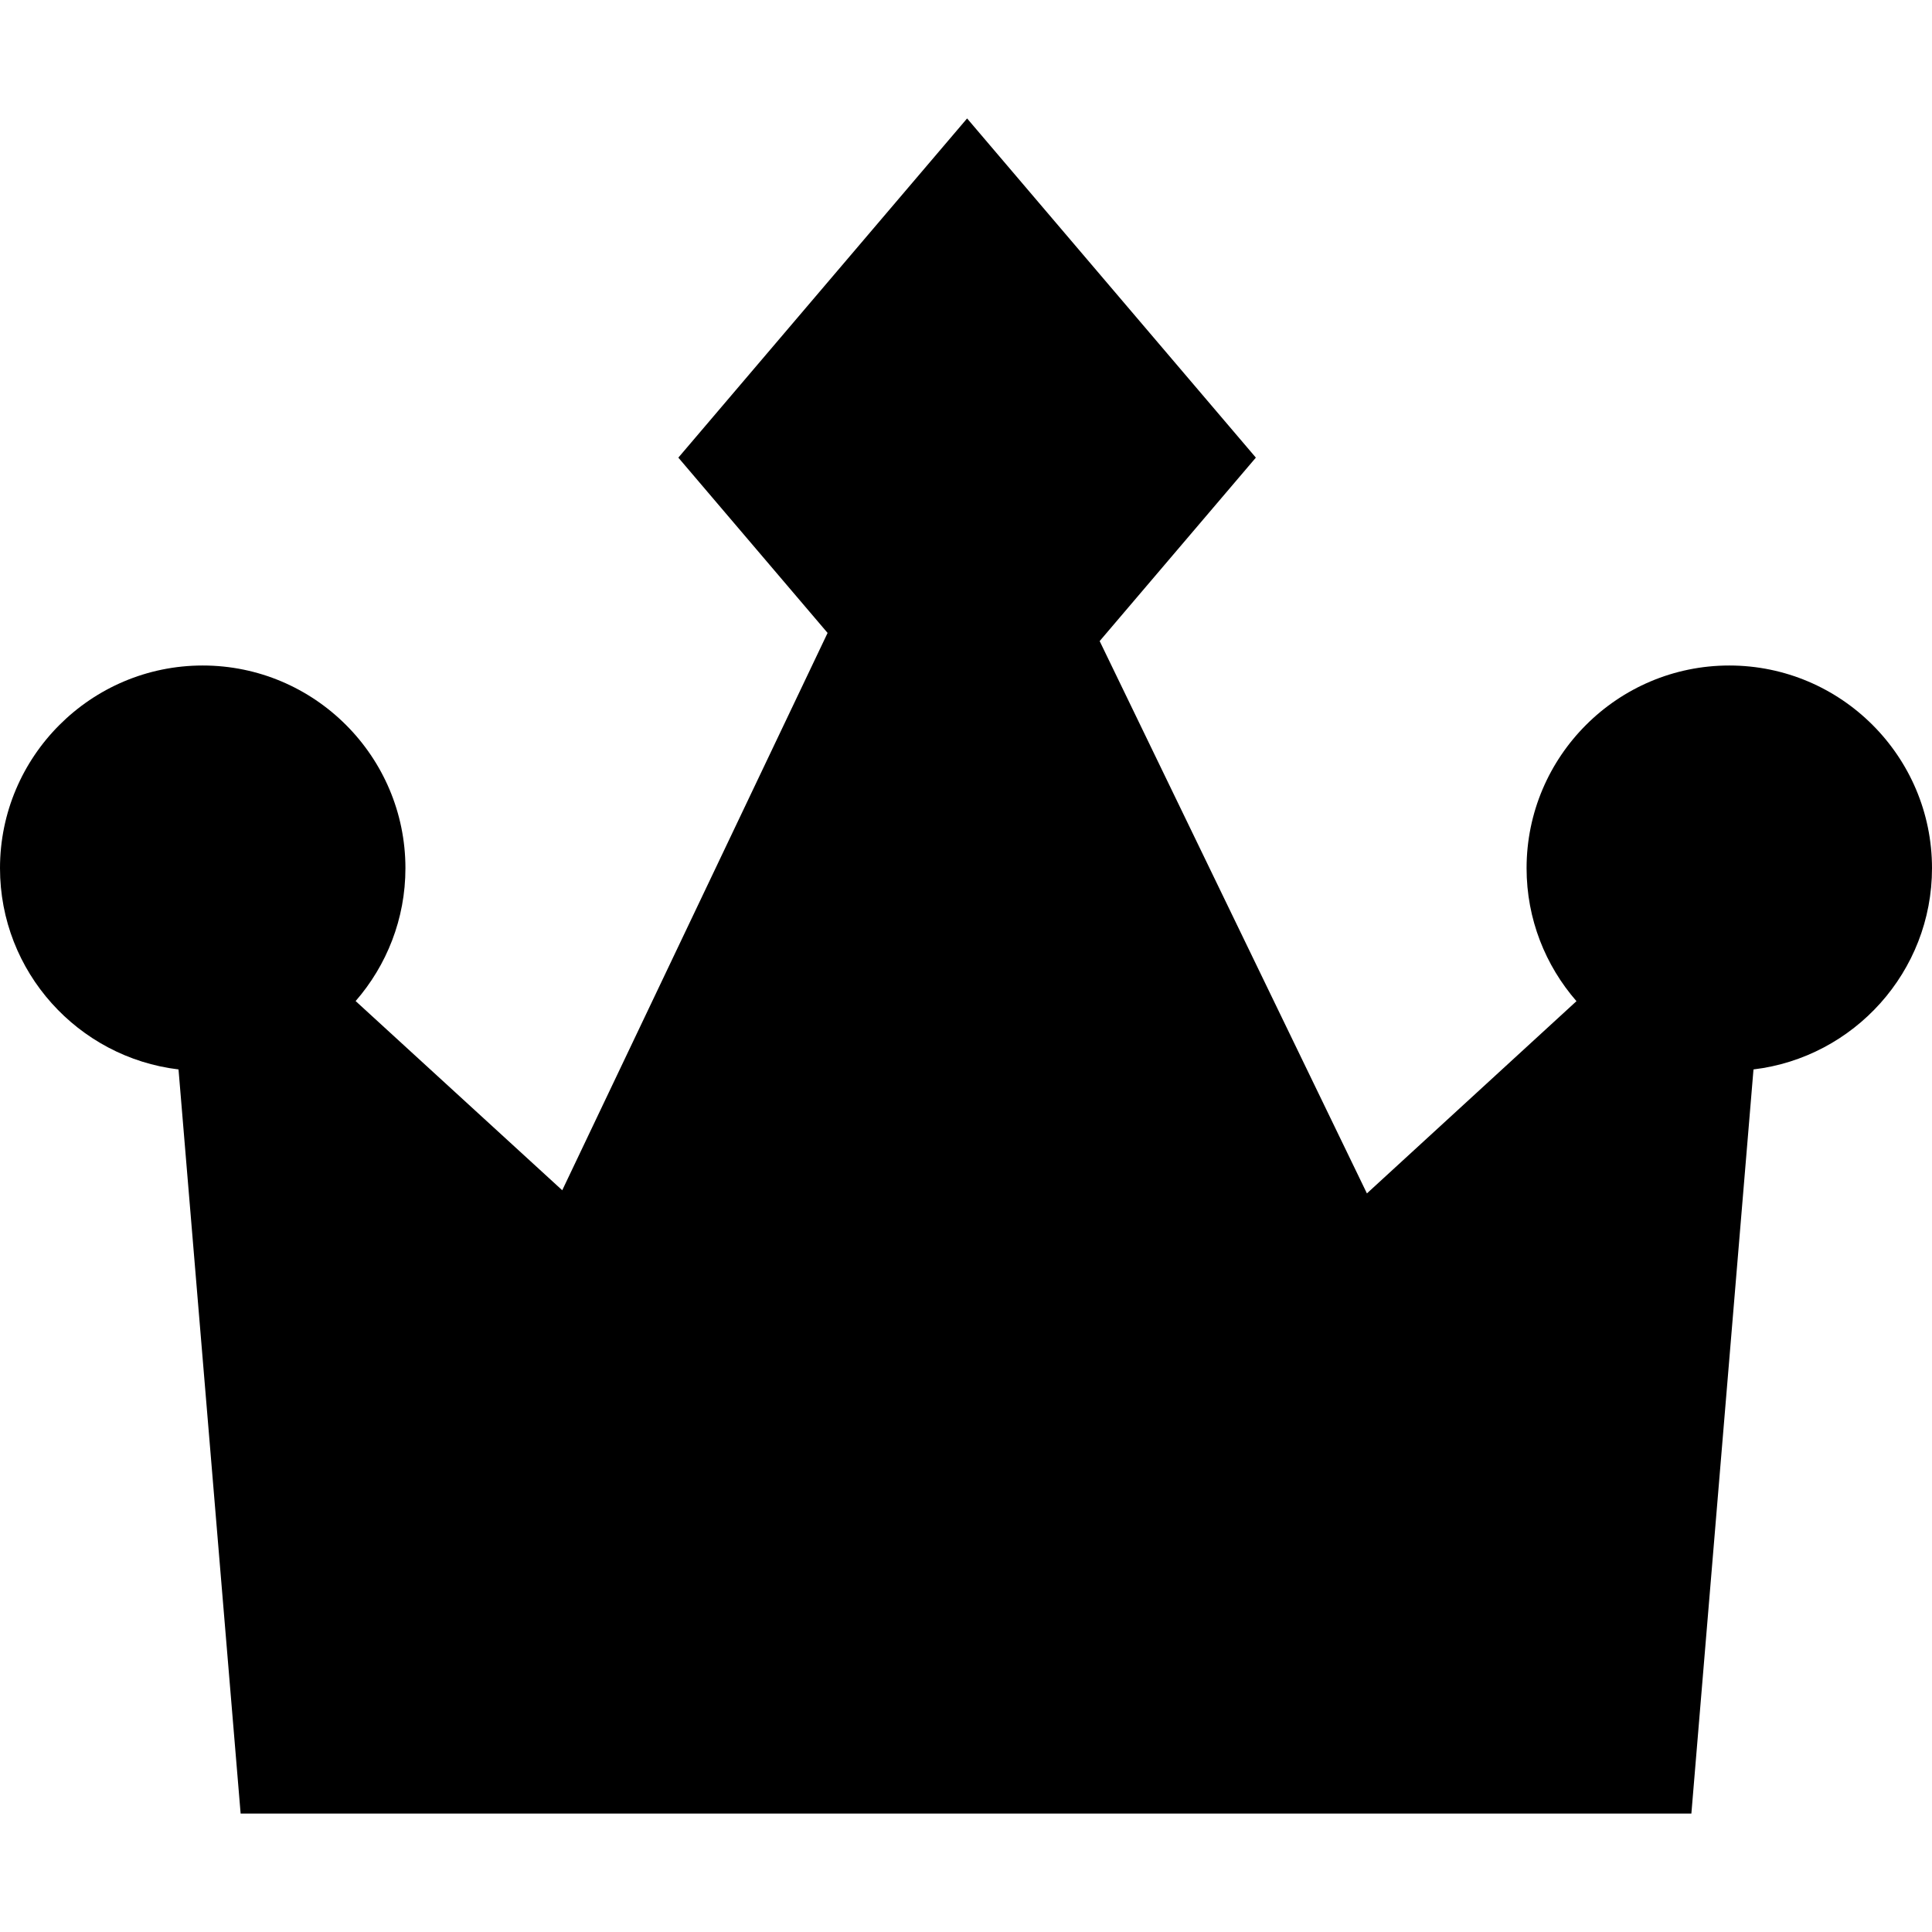
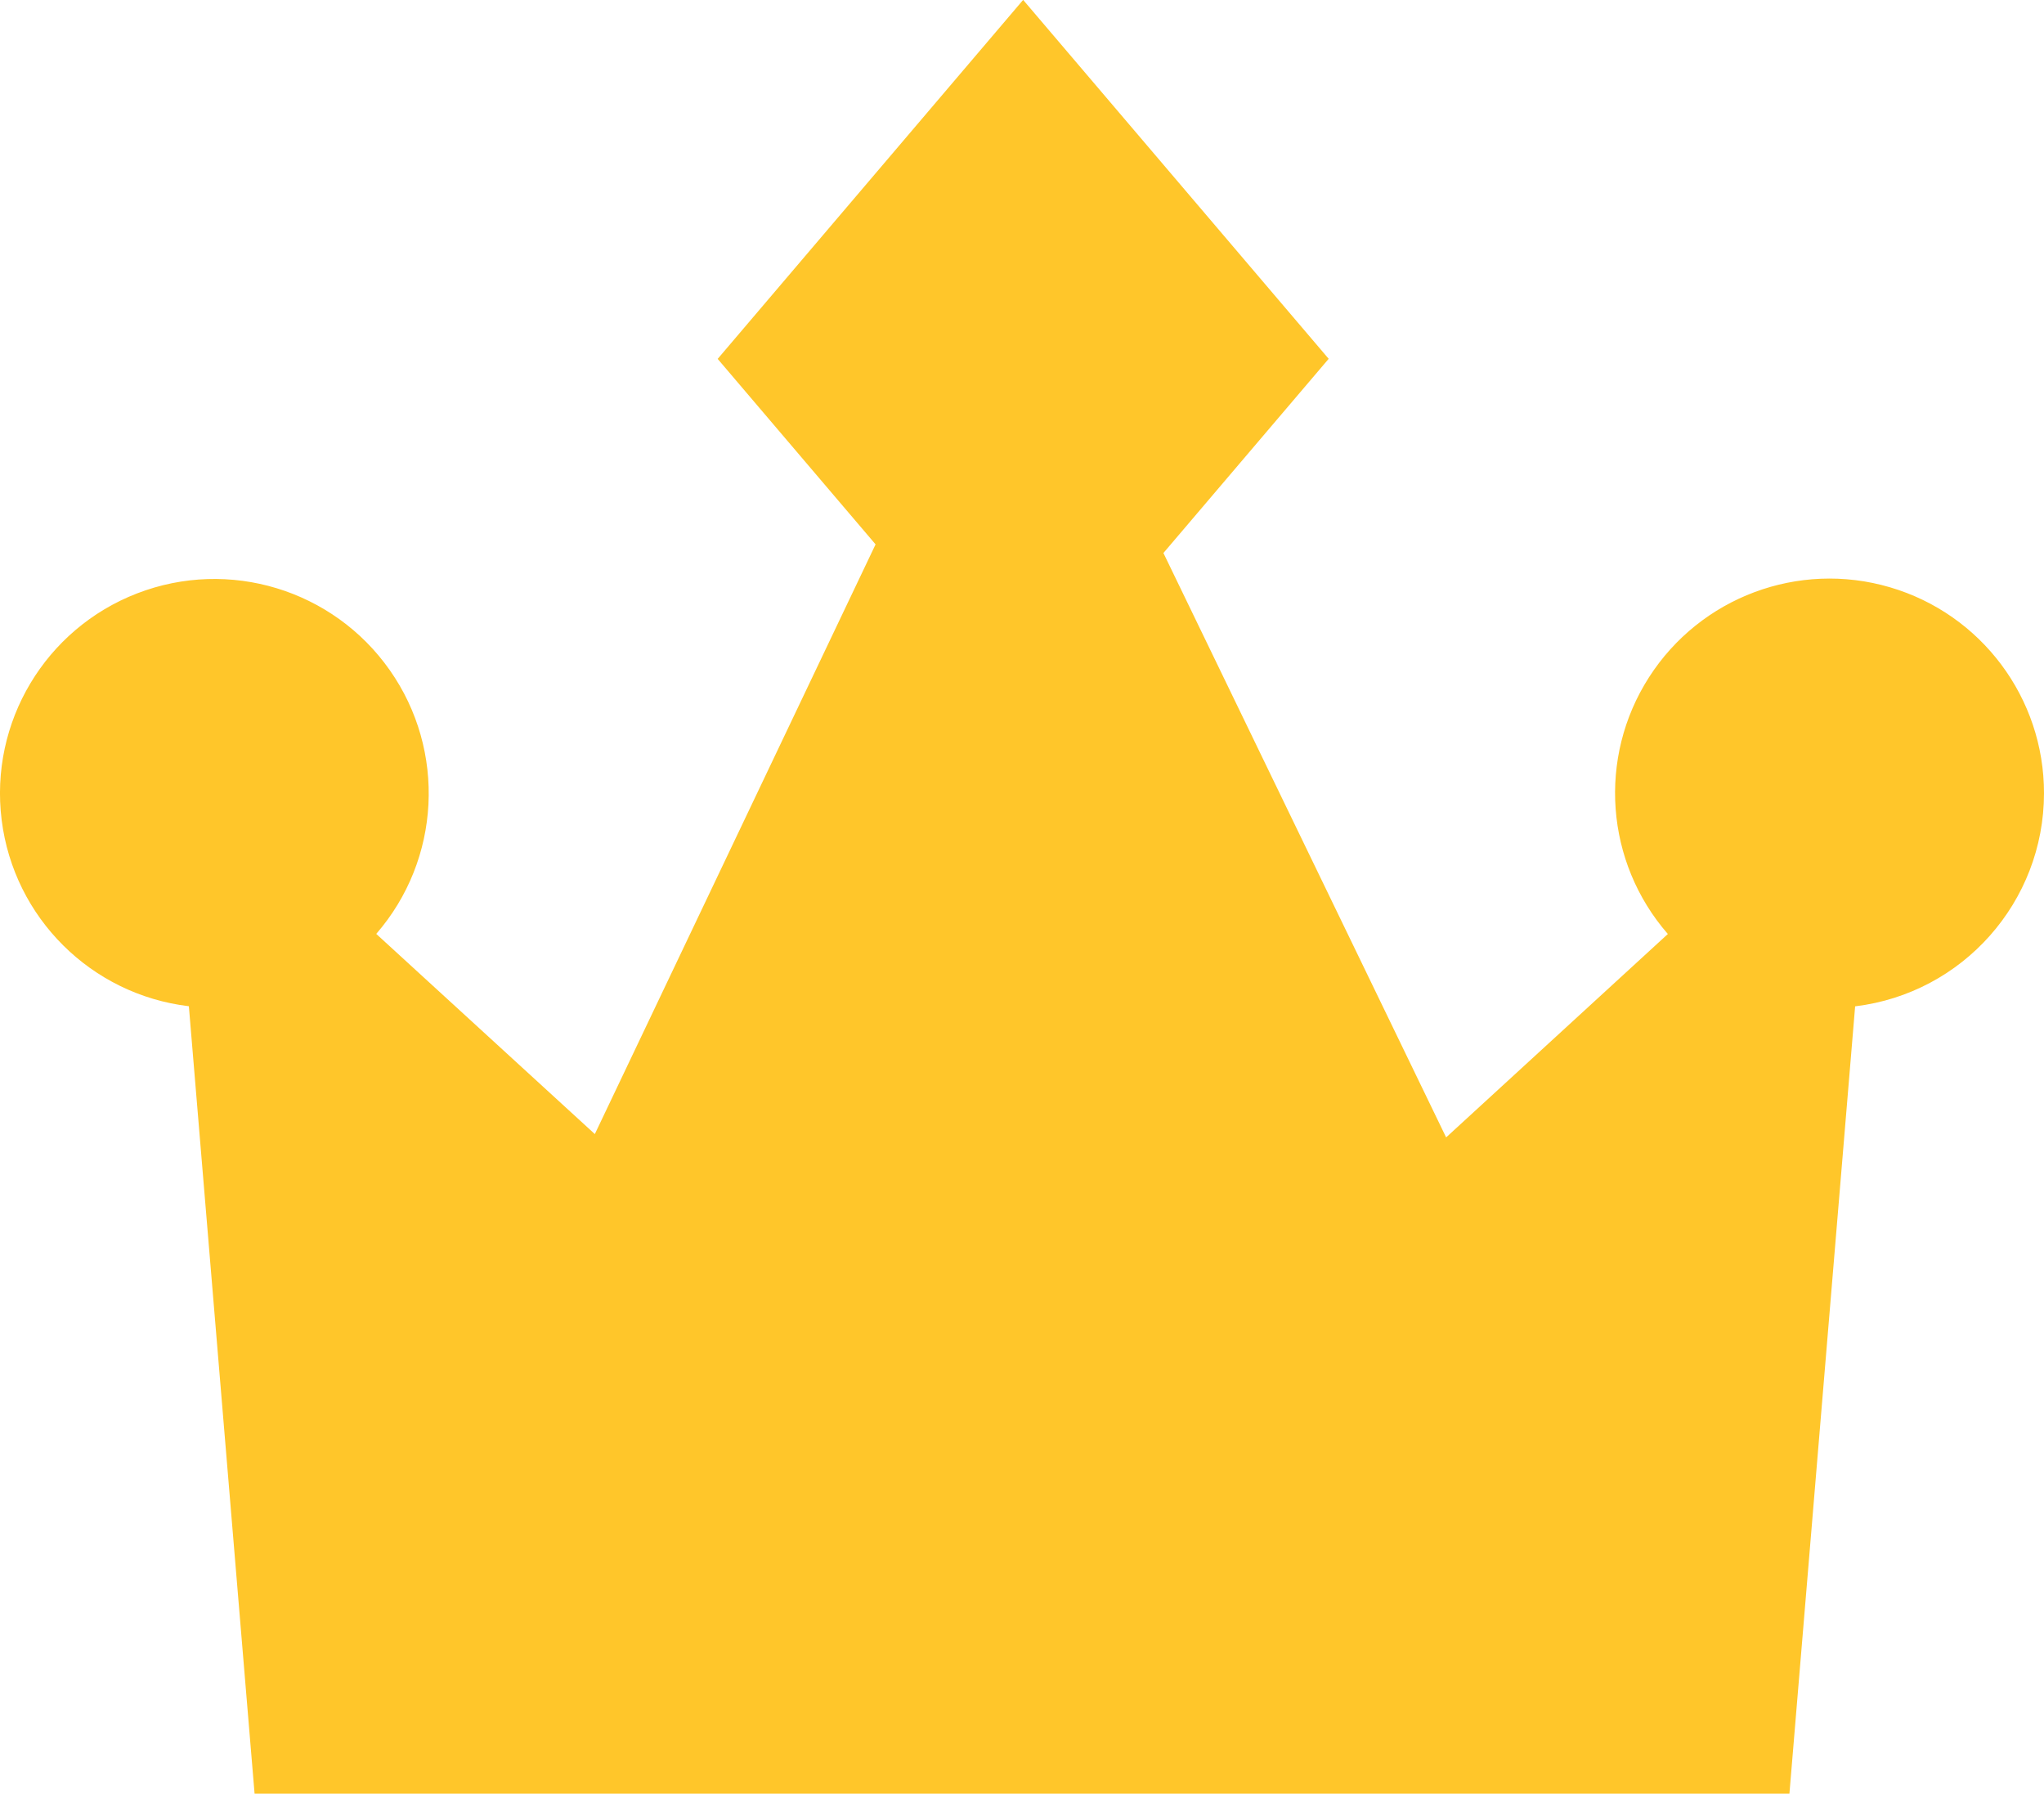
- <svg xmlns="http://www.w3.org/2000/svg" fill="#000000" height="800px" width="800px" version="1.1" id="Capa_1" viewBox="0 0 220 220" xml:space="preserve">
-   <path d="M220,98.865c0-12.728-10.355-23.083-23.083-23.083s-23.083,10.355-23.083,23.083c0,5.79,2.148,11.084,5.681,15.14  l-23.862,21.89L125.22,73.002l17.787-20.892l-32.882-38.623L77.244,52.111l16.995,19.962l-30.216,63.464l-23.527-21.544  c3.528-4.055,5.671-9.344,5.671-15.128c0-12.728-10.355-23.083-23.083-23.083C10.355,75.782,0,86.137,0,98.865  c0,11.794,8.895,21.545,20.328,22.913l7.073,84.735H192.6l7.073-84.735C211.105,120.41,220,110.659,220,98.865z" />
+ <svg xmlns="http://www.w3.org/2000/svg" id="Capa_1" data-name="Capa 1" viewBox="0 0 800 701.91">
+   <defs>
+     <style>.cls-1{fill:#ffc62a;}</style>
+   </defs>
+   <path class="cls-1" d="M800,359.51a83.94,83.94,0,1,0-147.22,55.05L566,494.16,455.35,265.46l64.68-76L400.45,49,280.89,189.49l61.8,72.59L232.81,492.86l-85.55-78.34a83.9,83.9,0,1,0-73.34,28.31L99.64,751H700.36l25.72-308.13A84.06,84.06,0,0,0,800,359.51Z" transform="translate(0 -49.04)" />
</svg>
